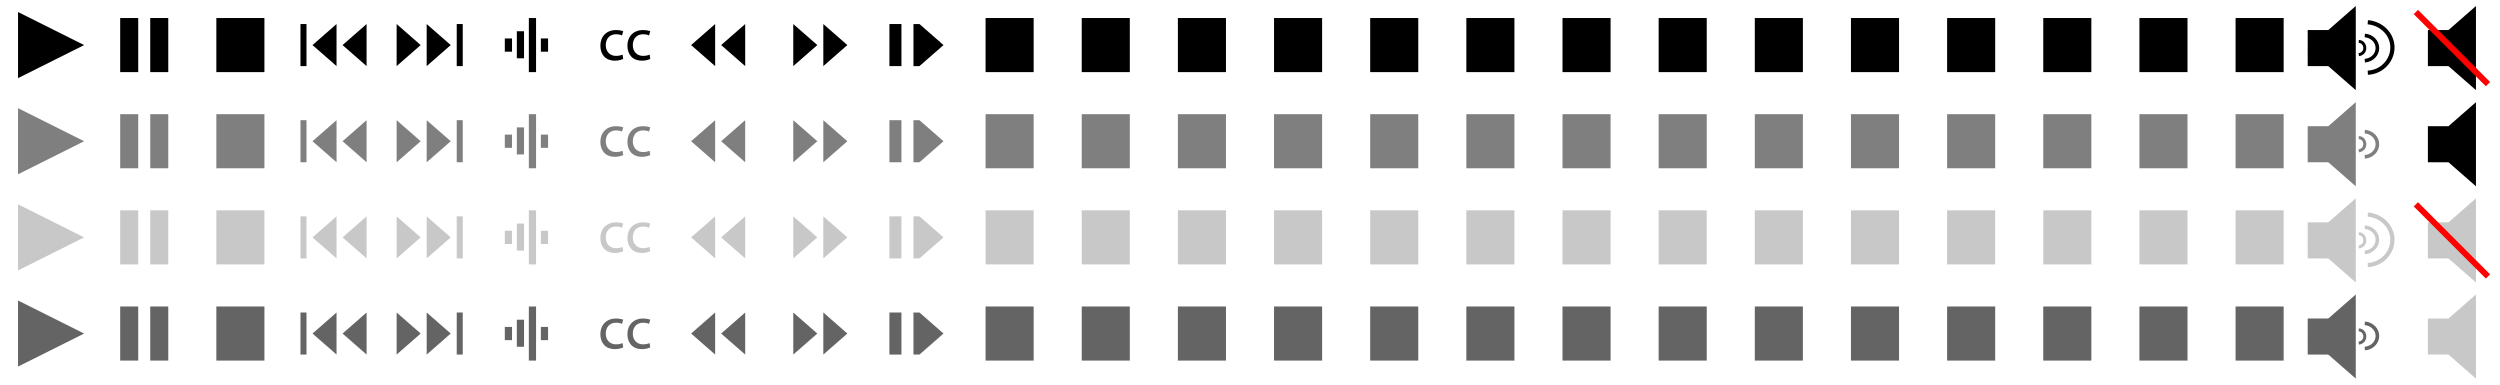
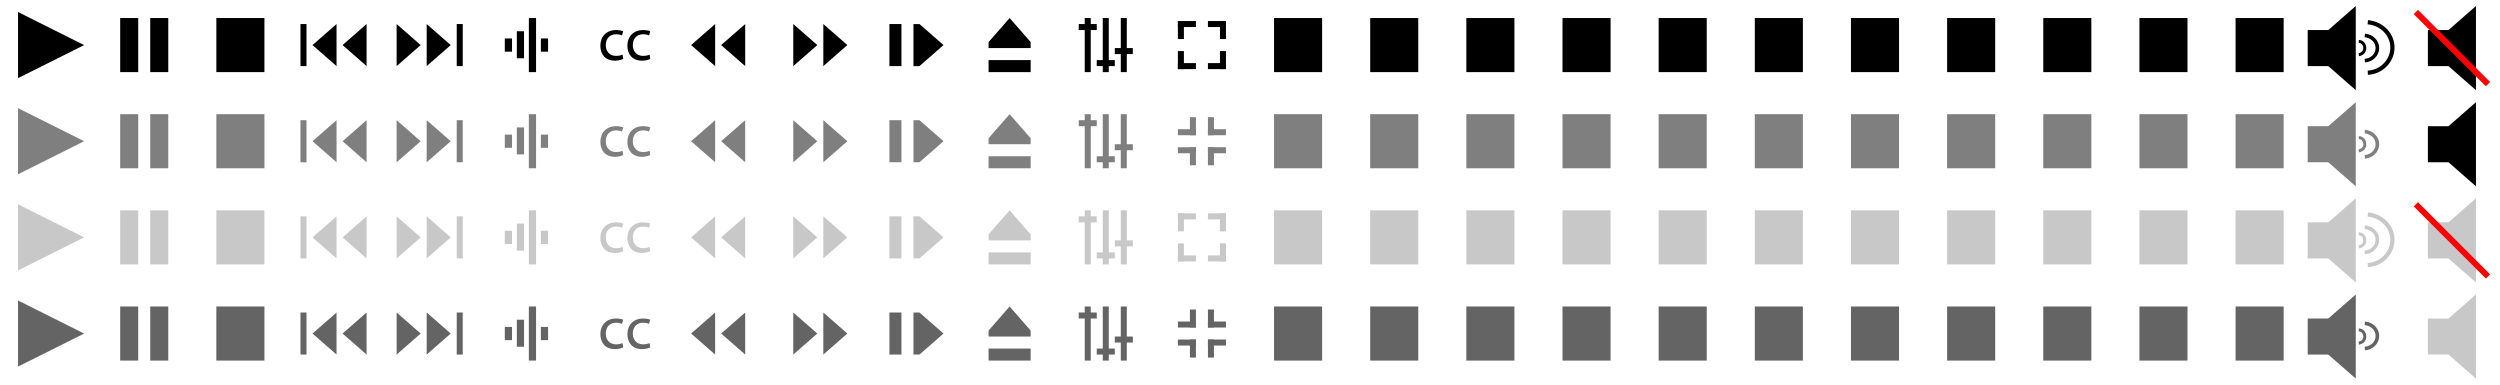
<svg xmlns="http://www.w3.org/2000/svg" version="1.1" id="svg3341" x="0px" y="0px" viewBox="0 0 416 64" style="enable-background:new 0 0 416 64;" xml:space="preserve">
  <path id="path4159" style="fill:#C8C8C8;" d="  M3,45V34l11,5.5L3,45z" />
  <rect id="rect4161" x="20" y="35" style="fill:#C8C8C8;" width="3" height="9" />
  <rect id="rect4163" x="25" y="35" style="fill:#C8C8C8;" width="3" height="9" />
  <rect id="rect4165" x="36" y="35" style="fill:#C8C8C8;" width="8" height="9" />
  <rect id="rect4167" x="50" y="36" style="fill:#C8C8C8;" width="1" height="7" />
  <path id="path4169" style="fill:#C8C8C8;" d="  M52,39.5l4-3.5v7L52,39.5z" />
  <path id="path4171" style="fill:#C8C8C8;" d="  M57,39.5l4-3.5v7L57,39.5z" />
  <path id="path4173" style="fill:#C8C8C8;" d="  M115,39.5l4-3.5v7L115,39.5z" />
  <path id="path4175" style="fill:#C8C8C8;" d="  M120,39.5l4-3.5v7L120,39.5z" />
  <rect id="rect4177" x="76" y="36" style="fill:#C8C8C8;" width="1" height="7" />
  <path id="path4179" style="fill:#C8C8C8;" d="  M75,39.5L71,43v-7L75,39.5z" />
  <path id="path4181" style="fill:#C8C8C8;" d="  M70,39.5L66,43v-7L70,39.5z" />
  <path id="path4183" style="fill:#C8C8C8;" d="  M141,39.5l-4,3.5v-7L141,39.5z" />
  <path id="path4185" style="fill:#C8C8C8;" d="  M136,39.5l-4,3.5v-7L136,39.5z" />
  <rect id="rect4187" x="148" y="36" style="fill:#C8C8C8;" width="2" height="7" />
  <path style="fill:#C8C8C8;" d="M152,36h1v7h-1V36z M157,39.5l-4,3.5v-7L157,39.5z" />
  <path id="path4179-5" style="fill:#C8C8C8;" d="  M384,40l8-7v14L384,40z" />
  <rect id="rect4187-3" x="384" y="37" style="fill:#C8C8C8;" width="4" height="6" />
  <rect id="rect4181-4" x="400" y="-16" style="fill-rule:evenodd;clip-rule:evenodd;fill:#F600FF;" width="16" height="16" />
  <rect id="rect4181-4-8" x="384" y="-16" style="fill-rule:evenodd;clip-rule:evenodd;fill:#7200FF;" width="16" height="16" />
  <path id="path4230" style="fill:none;stroke:#C8C8C8;stroke-width:0.5;" d="  M392.5,38.9c0.6,0,1,0.5,1,1.1s-0.4,1-1,1.1" />
  <path id="path4230-0" style="fill:none;stroke:#C8C8C8;stroke-width:0.6;" d="  M393.5,37.8c1.2,0.1,2.1,1,2.1,2.1s-0.9,2-2.1,2.1" />
  <path id="path4230-0-7" style="fill:none;stroke:#C8C8C8;stroke-width:0.7;" d="  M394,35.7c2.3,0.2,4.1,2,4.1,4.2s-1.8,4.1-4.1,4.2" />
  <path id="path4262" style="fill:#C8C8C8;" d="  M404,40l8-7v14L404,40z" />
  <rect id="rect4264" x="404" y="37" style="fill:#C8C8C8;" width="4" height="6" />
  <path style="fill:#C8C8C8;" d="M404,56l8-7v14L404,56z M404,53h4v6h-4V53z" />
  <path id="path4276" style="fill:none;stroke:#FF0000;" d="M402,34l12,12" />
  <path id="path4159_1_" style="fill:#646464;" d="  M3,61V50l11,5.5L3,61z" />
  <rect id="rect4161_1_" x="20" y="51" style="fill:#646464;" width="3" height="9" />
  <rect id="rect4163_1_" x="25" y="51" style="fill:#646464;" width="3" height="9" />
  <rect id="rect4165_1_" x="36" y="51" style="fill:#646464;" width="8" height="9" />
  <rect id="rect4167_1_" x="50" y="52" style="fill:#646464;" width="1" height="7" />
  <path id="path4169_1_" style="fill:#646464;" d="  M52,55.5l4-3.5v7L52,55.5z" />
  <path id="path4171_1_" style="fill:#646464;" d="  M57,55.5l4-3.5v7L57,55.5z" />
  <path id="path4173_1_" style="fill:#646464;" d="  M115,55.5l4-3.5v7L115,55.5z" />
  <path id="path4175_1_" style="fill:#646464;" d="  M120,55.5l4-3.5v7L120,55.5z" />
  <rect id="rect4177_1_" x="76" y="52" style="fill:#646464;" width="1" height="7" />
  <path id="path4179_1_" style="fill:#646464;" d="  M75,55.5L71,59v-7L75,55.5z" />
  <path id="path4181_1_" style="fill:#646464;" d="  M70,55.5L66,59v-7L70,55.5z" />
  <path id="path4183_1_" style="fill:#646464;" d="  M141,55.5l-4,3.5v-7L141,55.5z" />
  <path id="path4185_1_" style="fill:#646464;" d="  M136,55.5l-4,3.5v-7L136,55.5z" />
  <rect id="rect4187_1_" x="148" y="52" style="fill:#646464;" width="2" height="7" />
  <path style="fill:#646464;" d="M152,52h1v7h-1V52z M157,55.5l-4,3.5v-7L157,55.5z" />
  <polygon points="3,13 3,2 14,7.5 " />
  <rect x="20" y="3" width="3" height="9" />
  <rect x="25" y="3" width="3" height="9" />
  <rect x="36" y="3" width="8" height="9" />
  <rect x="50" y="4" width="1" height="7" />
  <polygon points="52,7.5 56,4 56,11 " />
  <polygon points="57,7.5 61,4 61,11 " />
  <polygon points="115,7.5 119,4 119,11 " />
  <polygon points="120,7.5 124,4 124,11 " />
  <rect x="76" y="4" width="1" height="7" />
  <polygon points="75,7.5 71,11 71,4 " />
  <polygon points="70,7.5 66,11 66,4 " />
  <polygon points="141,7.5 137,11 137,4 " />
  <polygon points="136,7.5 132,11 132,4 " />
  <rect x="148" y="4" width="2" height="7" />
  <path d="M153,11h-1V4h1V11z M157,7.5l-4,3.5V4L157,7.5z" />
  <polygon points="384,8 392,1 392,15 " />
  <path d="M388,11h-4V5h4V11z" />
  <path style="fill:none;stroke:#000000;stroke-width:0.5;" d="M392.5,6.9c0.6,0,1,0.5,1,1.1s-0.4,1-1,1.1" />
  <path style="fill:none;stroke:#000000;stroke-width:0.6;" d="M393.5,5.9c1.2,0.1,2.1,1,2.1,2.1s-0.9,2-2.1,2.1" />
  <path style="fill:none;stroke:#000000;stroke-width:0.7;" d="M394,3.7c2.3,0.2,4.1,2,4.1,4.2s-1.8,4.1-4.1,4.2" />
  <path d="M404,8l8-7v14L404,8z" />
  <rect x="404" y="5" width="4" height="6" />
  <path d="M404,24l8-7v14L404,24z M408,27h-4v-6h4V27z" />
  <path style="fill:none;stroke:#FF0000;" d="M402,2l12,12" />
  <polygon style="fill:#7F7F7F;" points="3,29 3,18 14,23.5 " />
  <rect x="20" y="19" style="fill:#7F7F7F;" width="3" height="9" />
  <rect x="25" y="19" style="fill:#7F7F7F;" width="3" height="9" />
  <rect x="36" y="19" style="fill:#7F7F7F;" width="8" height="9" />
  <rect x="50" y="20" style="fill:#7F7F7F;" width="1" height="7" />
  <polygon style="fill:#7F7F7F;" points="52,23.5 56,20 56,27 " />
  <polygon style="fill:#7F7F7F;" points="57,23.5 61,20 61,27 " />
  <polygon style="fill:#7F7F7F;" points="115,23.5 119,20 119,27 " />
  <polygon style="fill:#7F7F7F;" points="120,23.5 124,20 124,27 " />
  <rect x="76" y="20" style="fill:#7F7F7F;" width="1" height="7" />
  <polygon style="fill:#7F7F7F;" points="75,23.5 71,27 71,20 " />
  <polygon style="fill:#7F7F7F;" points="70,23.5 66,27 66,20 " />
  <polygon style="fill:#7F7F7F;" points="141,23.5 137,27 137,20 " />
  <polygon style="fill:#7F7F7F;" points="136,23.5 132,27 132,20 " />
  <rect x="148" y="20" style="fill:#7F7F7F;" width="2" height="7" />
  <path style="fill:#7F7F7F;" d="M153,27h-1v-7h1V27z M157,23.5l-4,3.5v-7L157,23.5z" />
  <rect id="rect4165_3_" x="84" y="38.4" style="fill:#C8C8C8;" width="1.2" height="2.2" />
-   <rect id="rect4165_7_" x="164" y="35" style="fill:#C8C8C8;" width="8" height="9" />
-   <rect id="rect4165_6_" x="164" y="51" style="fill:#646464;" width="8" height="9" />
-   <rect x="164" y="3" width="8" height="9" />
-   <rect x="164" y="19" style="fill:#7F7F7F;" width="8" height="9" />
-   <rect id="rect4165_9_" x="180" y="35" style="fill:#C8C8C8;" width="8" height="9" />
-   <rect id="rect4165_8_" x="180" y="51" style="fill:#646464;" width="8" height="9" />
-   <rect x="180" y="3" width="8" height="9" />
-   <rect x="180" y="19" style="fill:#7F7F7F;" width="8" height="9" />
-   <rect id="rect4165_11_" x="196" y="35" style="fill:#C8C8C8;" width="8" height="9" />
-   <rect id="rect4165_10_" x="196" y="51" style="fill:#646464;" width="8" height="9" />
-   <rect x="196" y="3" width="8" height="9" />
-   <rect x="196" y="19" style="fill:#7F7F7F;" width="8" height="9" />
  <rect id="rect4165_17_" x="212" y="35" style="fill:#C8C8C8;" width="8" height="9" />
  <rect id="rect4165_16_" x="212" y="51" style="fill:#646464;" width="8" height="9" />
  <rect x="212" y="3" width="8" height="9" />
  <rect x="212" y="19" style="fill:#7F7F7F;" width="8" height="9" />
  <rect id="rect4165_15_" x="228" y="35" style="fill:#C8C8C8;" width="8" height="9" />
  <rect id="rect4165_14_" x="228" y="51" style="fill:#646464;" width="8" height="9" />
  <rect x="228" y="3" width="8" height="9" />
  <rect x="228" y="19" style="fill:#7F7F7F;" width="8" height="9" />
  <rect id="rect4165_13_" x="244" y="35" style="fill:#C8C8C8;" width="8" height="9" />
  <rect id="rect4165_12_" x="244" y="51" style="fill:#646464;" width="8" height="9" />
  <rect x="244" y="3" width="8" height="9" />
  <rect x="244" y="19" style="fill:#7F7F7F;" width="8" height="9" />
  <rect id="rect4165_29_" x="260" y="35" style="fill:#C8C8C8;" width="8" height="9" />
  <rect id="rect4165_28_" x="260" y="51" style="fill:#646464;" width="8" height="9" />
  <rect x="260" y="3" width="8" height="9" />
  <rect x="260" y="19" style="fill:#7F7F7F;" width="8" height="9" />
  <rect id="rect4165_27_" x="276" y="35" style="fill:#C8C8C8;" width="8" height="9" />
  <rect id="rect4165_26_" x="276" y="51" style="fill:#646464;" width="8" height="9" />
  <rect x="276" y="3" width="8" height="9" />
  <rect x="276" y="19" style="fill:#7F7F7F;" width="8" height="9" />
  <rect id="rect4165_25_" x="292" y="35" style="fill:#C8C8C8;" width="8" height="9" />
  <rect id="rect4165_24_" x="292" y="51" style="fill:#646464;" width="8" height="9" />
  <rect x="292" y="3" width="8" height="9" />
  <rect x="292" y="19" style="fill:#7F7F7F;" width="8" height="9" />
  <rect id="rect4165_23_" x="308" y="35" style="fill:#C8C8C8;" width="8" height="9" />
  <rect id="rect4165_22_" x="308" y="51" style="fill:#646464;" width="8" height="9" />
  <rect x="308" y="3" width="8" height="9" />
  <rect x="308" y="19" style="fill:#7F7F7F;" width="8" height="9" />
  <rect id="rect4165_21_" x="324" y="35" style="fill:#C8C8C8;" width="8" height="9" />
  <rect id="rect4165_20_" x="324" y="51" style="fill:#646464;" width="8" height="9" />
  <rect x="324" y="3" width="8" height="9" />
  <rect x="324" y="19" style="fill:#7F7F7F;" width="8" height="9" />
  <rect id="rect4165_19_" x="340" y="35" style="fill:#C8C8C8;" width="8" height="9" />
  <rect id="rect4165_18_" x="340" y="51" style="fill:#646464;" width="8" height="9" />
  <rect x="340" y="3" width="8" height="9" />
  <rect x="340" y="19" style="fill:#7F7F7F;" width="8" height="9" />
  <rect id="rect4165_35_" x="356" y="35" style="fill:#C8C8C8;" width="8" height="9" />
  <rect id="rect4165_34_" x="356" y="51" style="fill:#646464;" width="8" height="9" />
  <rect x="356" y="3" width="8" height="9" />
  <rect x="356" y="19" style="fill:#7F7F7F;" width="8" height="9" />
  <rect id="rect4165_33_" x="372" y="35" style="fill:#C8C8C8;" width="8" height="9" />
  <rect id="rect4165_32_" x="372" y="51" style="fill:#646464;" width="8" height="9" />
  <rect x="372" y="3" width="8" height="9" />
  <rect x="372" y="19" style="fill:#7F7F7F;" width="8" height="9" />
  <rect id="rect4165_30_" x="86" y="37.2" style="fill:#C8C8C8;" width="1.2" height="4.5" />
  <rect id="rect4165_31_" x="88" y="35" style="fill:#C8C8C8;" width="1.2" height="9" />
  <rect id="rect4165_36_" x="90" y="38.4" style="fill:#C8C8C8;" width="1.2" height="2.2" />
  <rect id="rect4165_39_" x="84" y="54.4" style="fill:#646464;" width="1.2" height="2.2" />
  <rect id="rect4165_38_" x="86" y="53.2" style="fill:#646464;" width="1.2" height="4.5" />
  <rect id="rect4165_37_" x="88" y="51" style="fill:#646464;" width="1.2" height="9" />
  <rect id="rect4165_2_" x="90" y="54.4" style="fill:#646464;" width="1.2" height="2.2" />
  <rect id="rect4165_43_" x="84" y="22.4" style="fill:#7F7F7F;" width="1.2" height="2.2" />
  <rect id="rect4165_42_" x="86" y="21.2" style="fill:#7F7F7F;" width="1.2" height="4.5" />
  <rect id="rect4165_41_" x="88" y="19" style="fill:#7F7F7F;" width="1.2" height="9" />
  <rect id="rect4165_40_" x="90" y="22.4" style="fill:#7F7F7F;" width="1.2" height="2.2" />
  <rect id="rect4165_47_" x="84" y="6.4" width="1.2" height="2.2" />
  <rect id="rect4165_46_" x="86" y="5.2" width="1.2" height="4.5" />
  <rect id="rect4165_45_" x="88" y="3" width="1.2" height="9" />
  <rect id="rect4165_44_" x="90" y="6.4" width="1.2" height="2.2" />
  <polygon style="fill:#7F7F7F;" points="384,24 392,17 392,31 " />
  <path style="fill:#7F7F7F;" d="M388,27h-4v-6h4V27z" />
  <path style="fill:none;stroke:#7F7F7F;stroke-width:0.5;" d="M392.5,22.9c0.6,0,1,0.5,1,1.1s-0.4,1-1,1.1" />
  <path style="fill:none;stroke:#7F7F7F;stroke-width:0.6;" d="M393.5,21.9c1.2,0.1,2.1,1,2.1,2.1s-0.9,2-2.1,2.1" />
  <path id="path4179-5_1_" style="fill:#646464;" d="  M384,56l8-7v14L384,56z" />
  <rect id="rect4187-3_1_" x="384" y="53" style="fill:#646464;" width="4" height="6" />
  <path id="path4230_1_" style="fill:none;stroke:#646464;stroke-width:0.5;" d="  M392.5,54.9c0.6,0,1,0.5,1,1.1s-0.4,1-1,1.1" />
  <path id="path4230-0_1_" style="fill:none;stroke:#646464;stroke-width:0.6;" d="  M393.5,53.8c1.2,0.1,2.1,1,2.1,2.1s-0.9,2-2.1,2.1" />
  <g>
    <path d="M103.7,9.8c-0.2,0.1-0.7,0.3-1.4,0.3c-1.5,0-2.4-1-2.4-2.5c0-1.5,1-2.6,2.6-2.6c0.5,0,1,0.1,1.2,0.2l-0.2,0.7   c-0.2-0.1-0.5-0.2-1-0.2c-1.1,0-1.7,0.8-1.7,1.8c0,1.1,0.7,1.8,1.7,1.8c0.5,0,0.8-0.1,1.1-0.2L103.7,9.8z" />
    <path d="M108.2,9.8c-0.2,0.1-0.7,0.3-1.4,0.3c-1.5,0-2.4-1-2.4-2.5c0-1.5,1-2.6,2.6-2.6c0.5,0,1,0.1,1.2,0.2L108,5.9   c-0.2-0.1-0.5-0.2-1-0.2c-1.1,0-1.7,0.8-1.7,1.8c0,1.1,0.7,1.8,1.7,1.8c0.5,0,0.8-0.1,1.1-0.2L108.2,9.8z" />
  </g>
  <g>
    <path style="fill:#7F7F7F;" d="M103.7,25.8c-0.2,0.1-0.7,0.3-1.4,0.3c-1.5,0-2.4-1-2.4-2.5c0-1.5,1-2.6,2.6-2.6   c0.5,0,1,0.1,1.2,0.2l-0.2,0.7c-0.2-0.1-0.5-0.2-1-0.2c-1.1,0-1.7,0.8-1.7,1.8c0,1.1,0.7,1.8,1.7,1.8c0.5,0,0.8-0.1,1.1-0.2   L103.7,25.8z" />
    <path style="fill:#7F7F7F;" d="M108.2,25.8c-0.2,0.1-0.7,0.3-1.4,0.3c-1.5,0-2.4-1-2.4-2.5c0-1.5,1-2.6,2.6-2.6   c0.5,0,1,0.1,1.2,0.2l-0.2,0.7c-0.2-0.1-0.5-0.2-1-0.2c-1.1,0-1.7,0.8-1.7,1.8c0,1.1,0.7,1.8,1.7,1.8c0.5,0,0.8-0.1,1.1-0.2   L108.2,25.8z" />
  </g>
  <g>
    <path style="fill:#C8C8C8;" d="M103.7,41.8c-0.2,0.1-0.7,0.3-1.4,0.3c-1.5,0-2.4-1-2.4-2.5c0-1.5,1-2.6,2.6-2.6   c0.5,0,1,0.1,1.2,0.2l-0.2,0.7c-0.2-0.1-0.5-0.2-1-0.2c-1.1,0-1.7,0.8-1.7,1.8c0,1.1,0.7,1.8,1.7,1.8c0.5,0,0.8-0.1,1.1-0.2   L103.7,41.8z" />
    <path style="fill:#C8C8C8;" d="M108.2,41.8c-0.2,0.1-0.7,0.3-1.4,0.3c-1.5,0-2.4-1-2.4-2.5c0-1.5,1-2.6,2.6-2.6   c0.5,0,1,0.1,1.2,0.2l-0.2,0.7c-0.2-0.1-0.5-0.2-1-0.2c-1.1,0-1.7,0.8-1.7,1.8c0,1.1,0.7,1.8,1.7,1.8c0.5,0,0.8-0.1,1.1-0.2   L108.2,41.8z" />
  </g>
  <g>
    <path style="fill:#646464;" d="M103.7,57.8c-0.2,0.1-0.7,0.3-1.4,0.3c-1.5,0-2.4-1-2.4-2.5c0-1.5,1-2.6,2.6-2.6   c0.5,0,1,0.1,1.2,0.2l-0.2,0.7c-0.2-0.1-0.5-0.2-1-0.2c-1.1,0-1.7,0.8-1.7,1.8c0,1.1,0.7,1.8,1.7,1.8c0.5,0,0.8-0.1,1.1-0.2   L103.7,57.8z" />
    <path style="fill:#646464;" d="M108.2,57.8c-0.2,0.1-0.7,0.3-1.4,0.3c-1.5,0-2.4-1-2.4-2.5c0-1.5,1-2.6,2.6-2.6   c0.5,0,1,0.1,1.2,0.2l-0.2,0.7c-0.2-0.1-0.5-0.2-1-0.2c-1.1,0-1.7,0.8-1.7,1.8c0,1.1,0.7,1.8,1.7,1.8c0.5,0,0.8-0.1,1.1-0.2   L108.2,57.8z" />
  </g>
+   <rect x="164.5" y="10" width="7" height="2" />
+   <path d="M171.5,7v1h-7V7H171.5z M168,3l3.5,4h-7L168,3z" />
+   <rect x="164.5" y="26" style="fill:#7F7F7F;" width="7" height="2" />
+   <path style="fill:#7F7F7F;" d="M171.5,23v1h-7v-1H171.5z M168,19l3.5,4h-7L168,19z" />
+   <rect x="164.5" y="42" style="fill:#C8C8C8;" width="7" height="2" />
+   <path style="fill:#C8C8C8;" d="M171.5,39v1h-7v-1H171.5z M168,35l3.5,4h-7L168,35z" />
+   <rect x="164.5" y="58" style="fill:#646464;" width="7" height="2" />
+   <path style="fill:#646464;" d="M171.5,55v1h-7v-1H171.5z M168,51l3.5,4h-7L168,51z" />
+   <rect id="rect4165_5_" x="186.5" y="3" width="1" height="9" />
+   <rect id="rect4165_4_" x="183.5" y="3" width="1" height="9" />
+   <rect id="rect4165_6_" x="180.5" y="3" width="1" height="9" />
+   <rect id="rect4165_7_" x="179.5" y="4" width="3" height="1" />
+   <rect id="rect4165_48_" x="182.5" y="10" width="3" height="1" />
+   <rect id="rect4165_49_" x="185.5" y="8" width="3" height="1" />
+   <rect id="rect4165_53_" x="186.5" y="19" style="fill:#7F7F7F;" width="1" height="9" />
+   <rect id="rect4165_52_" x="183.5" y="19" style="fill:#7F7F7F;" width="1" height="9" />
+   <rect id="rect4165_51_" x="180.5" y="19" style="fill:#7F7F7F;" width="1" height="9" />
+   <rect id="rect4165_50_" x="179.5" y="20" style="fill:#7F7F7F;" width="3" height="1" />
+   <rect id="rect4165_9_" x="182.5" y="26" style="fill:#7F7F7F;" width="3" height="1" />
+   <rect id="rect4165_8_" x="185.5" y="24" style="fill:#7F7F7F;" width="3" height="1" />
+   <rect id="rect4165_59_" x="186.5" y="35" style="fill:#C8C8C8;" width="1" height="9" />
+   <rect id="rect4165_58_" x="183.5" y="35" style="fill:#C8C8C8;" width="1" height="9" />
+   <rect id="rect4165_57_" x="180.5" y="35" style="fill:#C8C8C8;" width="1" height="9" />
+   <rect id="rect4165_56_" x="179.5" y="36" style="fill:#C8C8C8;" width="3" height="1" />
+   <rect id="rect4165_55_" x="182.5" y="42" style="fill:#C8C8C8;" width="3" height="1" />
+   <rect id="rect4165_54_" x="185.5" y="40" style="fill:#C8C8C8;" width="3" height="1" />
+   <rect id="rect4165_65_" x="186.5" y="51" style="fill:#646464;" width="1" height="9" />
+   <rect id="rect4165_64_" x="183.5" y="51" style="fill:#646464;" width="1" height="9" />
+   <rect id="rect4165_63_" x="180.5" y="51" style="fill:#646464;" width="1" height="9" />
+   <rect id="rect4165_62_" x="179.5" y="52" style="fill:#646464;" width="3" height="1" />
+   <rect id="rect4165_61_" x="182.5" y="58" style="fill:#646464;" width="3" height="1" />
+   <rect id="rect4165_60_" x="185.5" y="56" style="fill:#646464;" width="3" height="1" />
+   <rect id="rect4165_66_" x="203" y="8.5" width="1" height="3" />
+   <rect id="rect4165_67_" x="201" y="10.5" width="3" height="1" />
+   <rect id="rect4165_69_" x="196" y="10.5" width="3" height="1" />
+   <rect id="rect4165_68_" x="196" y="8.5" width="1" height="3" />
+   <rect id="rect4165_71_" x="201" y="3.5" width="3" height="1" />
+   <rect id="rect4165_70_" x="203" y="3.5" width="1" height="3" />
+   <rect id="rect4165_73_" x="196" y="3.5" width="1" height="3" />
+   <rect id="rect4165_72_" x="196" y="3.5" width="3" height="1" />
+   <rect id="rect4165_81_" x="203" y="40.5" style="fill:#C8C8C8;" width="1" height="3" />
+   <rect id="rect4165_80_" x="201" y="42.5" style="fill:#C8C8C8;" width="3" height="1" />
+   <rect id="rect4165_79_" x="196" y="42.5" style="fill:#C8C8C8;" width="3" height="1" />
+   <rect id="rect4165_78_" x="196" y="40.5" style="fill:#C8C8C8;" width="1" height="3" />
+   <rect id="rect4165_77_" x="201" y="35.5" style="fill:#C8C8C8;" width="3" height="1" />
+   <rect id="rect4165_76_" x="203" y="35.5" style="fill:#C8C8C8;" width="1" height="3" />
+   <rect id="rect4165_75_" x="196" y="35.5" style="fill:#C8C8C8;" width="1" height="3" />
+   <rect id="rect4165_74_" x="196" y="35.5" style="fill:#C8C8C8;" width="3" height="1" />
+   <rect id="rect4165_88_" x="201" y="24.5" style="fill:#7F7F7F;" width="1" height="3" />
+   <rect id="rect4165_87_" x="201" y="24.5" style="fill:#7F7F7F;" width="3" height="1" />
+   <rect id="rect4165_86_" x="196" y="24.5" style="fill:#7F7F7F;" width="3" height="1" />
+   <rect id="rect4165_85_" x="198" y="24.5" style="fill:#7F7F7F;" width="1" height="3" />
+   <rect id="rect4165_84_" x="201" y="21.5" style="fill:#7F7F7F;" width="3" height="1" />
+   <rect id="rect4165_83_" x="201" y="19.5" style="fill:#7F7F7F;" width="1" height="3" />
+   <rect id="rect4165_82_" x="198" y="19.5" style="fill:#7F7F7F;" width="1" height="3" />
+   <rect id="rect4165_11_" x="196" y="21.5" style="fill:#7F7F7F;" width="3" height="1" />
+   <rect id="rect4165_96_" x="201" y="56.5" style="fill:#646464;" width="1" height="3" />
+   <rect id="rect4165_95_" x="201" y="56.5" style="fill:#646464;" width="3" height="1" />
+   <rect id="rect4165_94_" x="196" y="56.5" style="fill:#646464;" width="3" height="1" />
+   <rect id="rect4165_93_" x="198" y="56.5" style="fill:#646464;" width="1" height="3" />
+   <rect id="rect4165_92_" x="201" y="53.5" style="fill:#646464;" width="3" height="1" />
+   <rect id="rect4165_91_" x="201" y="51.5" style="fill:#646464;" width="1" height="3" />
+   <rect id="rect4165_90_" x="198" y="51.5" style="fill:#646464;" width="1" height="3" />
+   <rect id="rect4165_89_" x="196" y="53.5" style="fill:#646464;" width="3" height="1" />
</svg>
